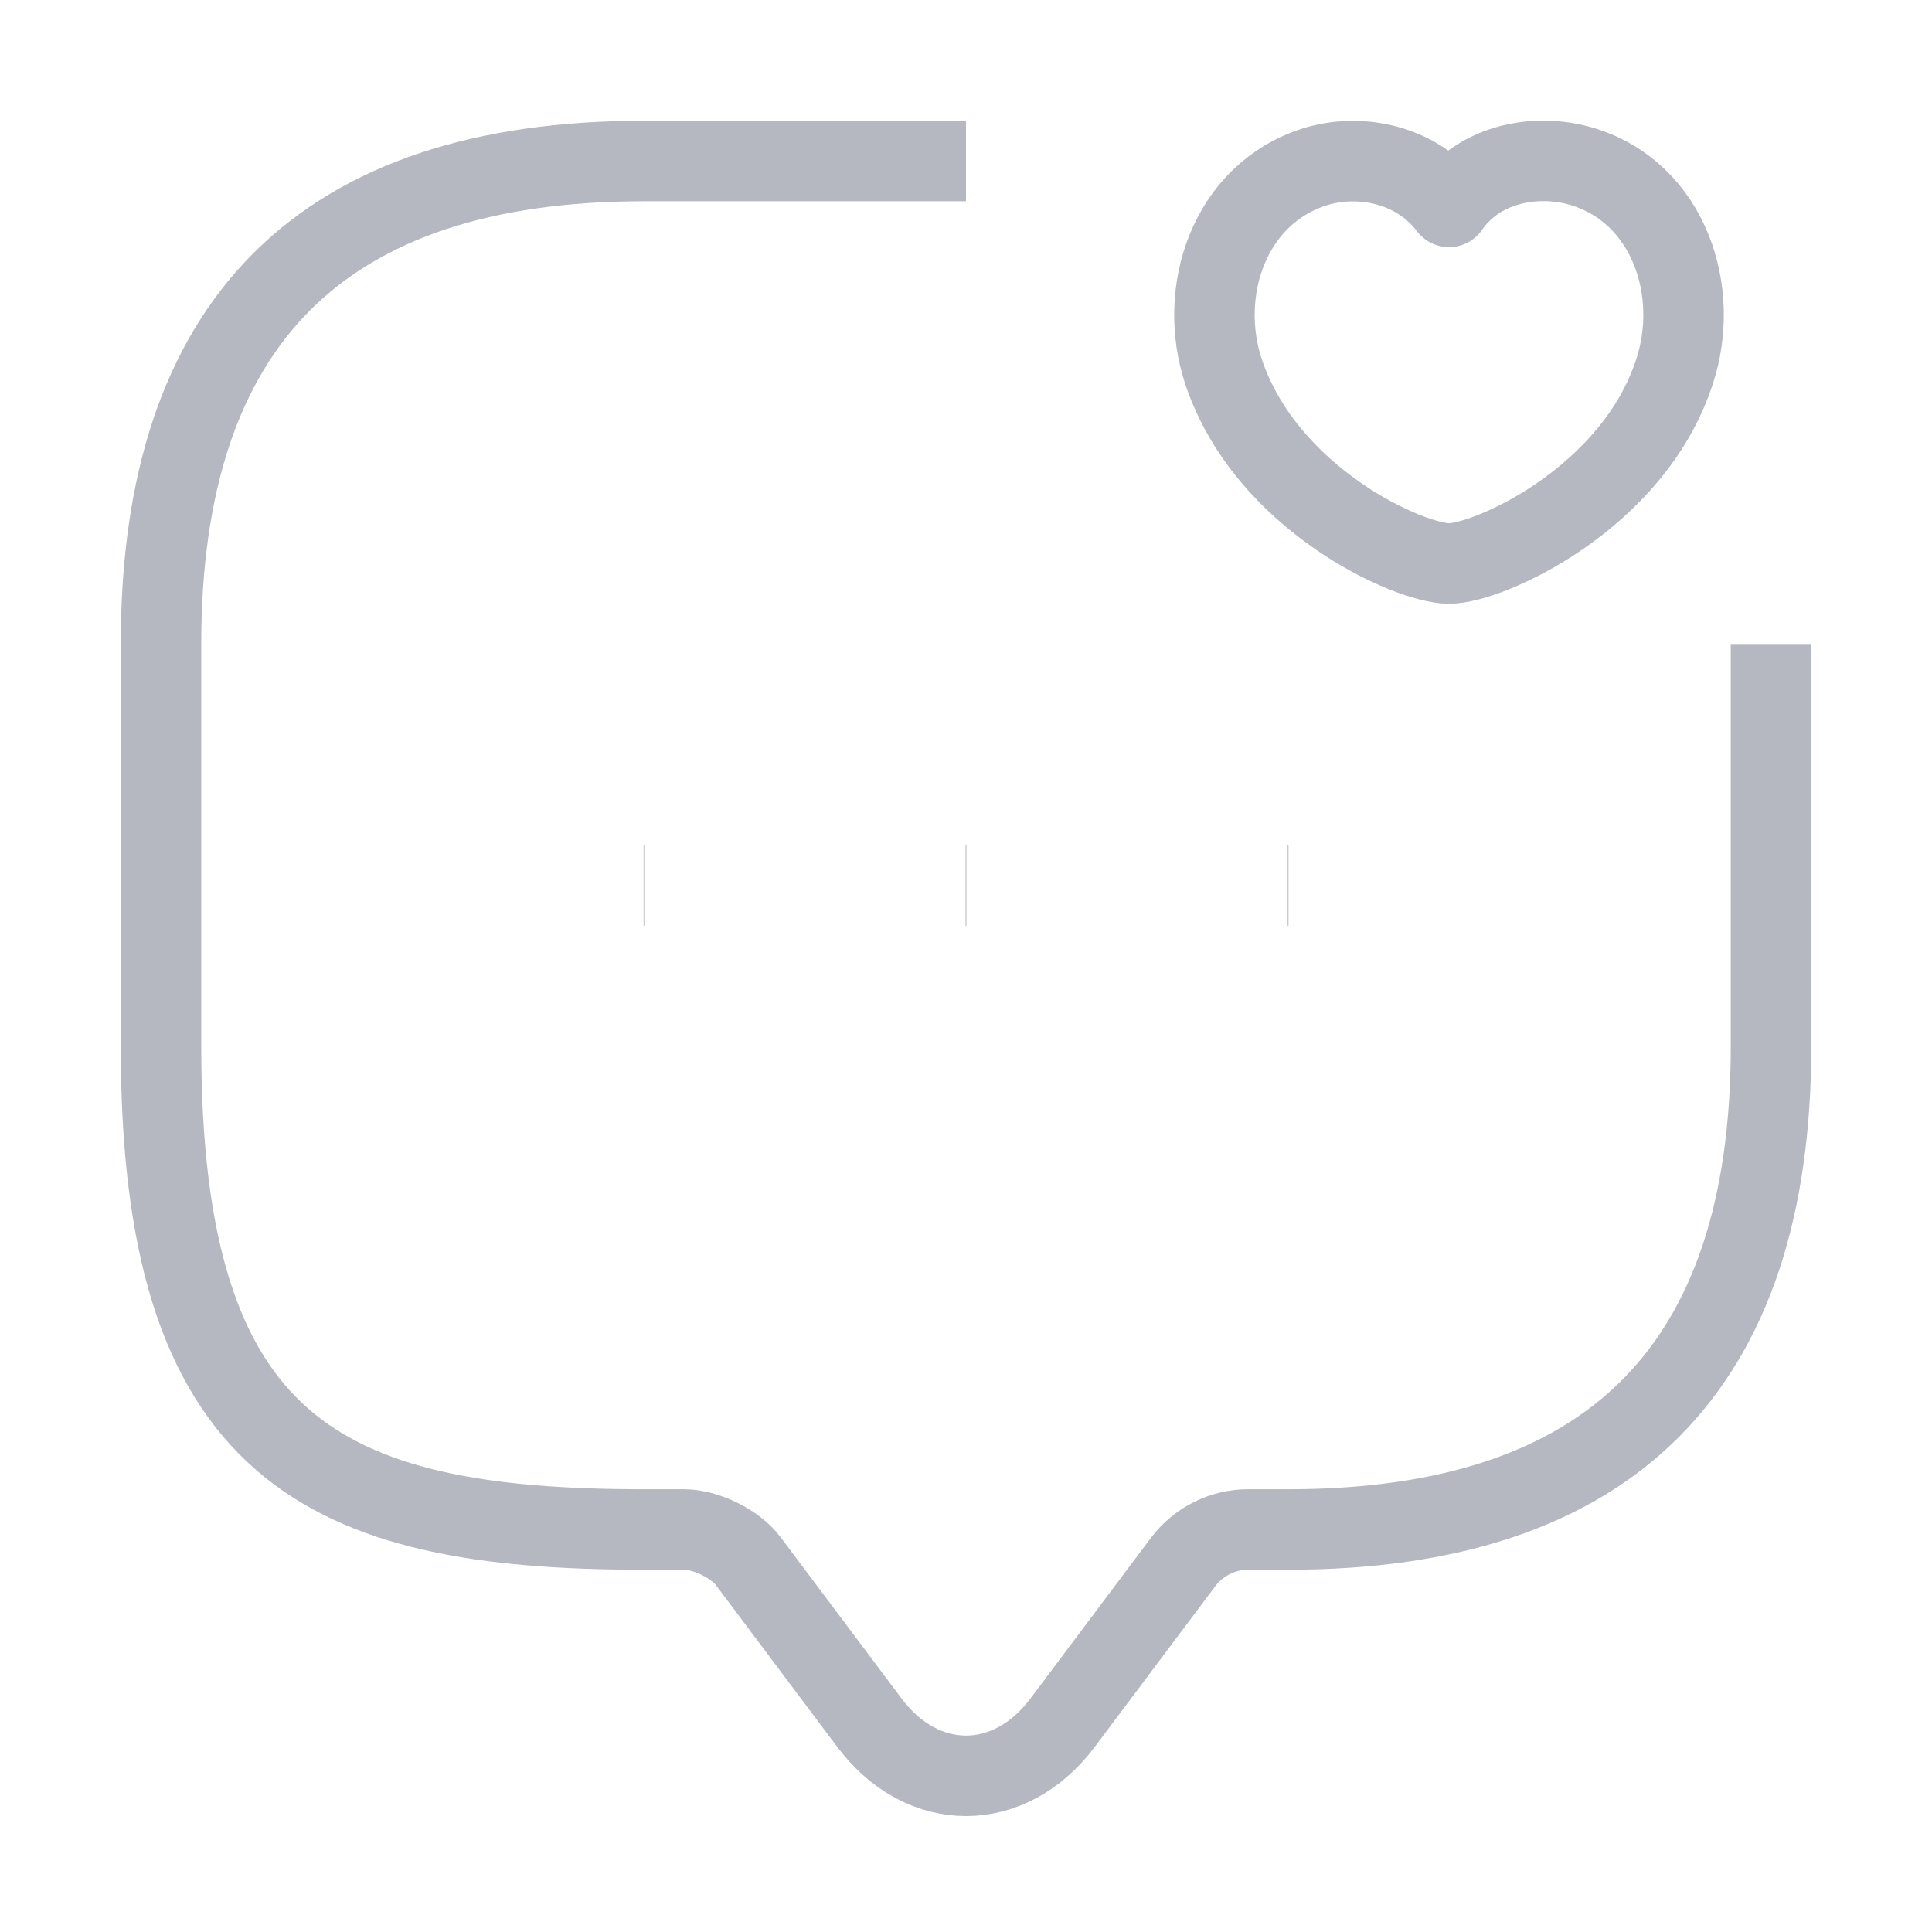
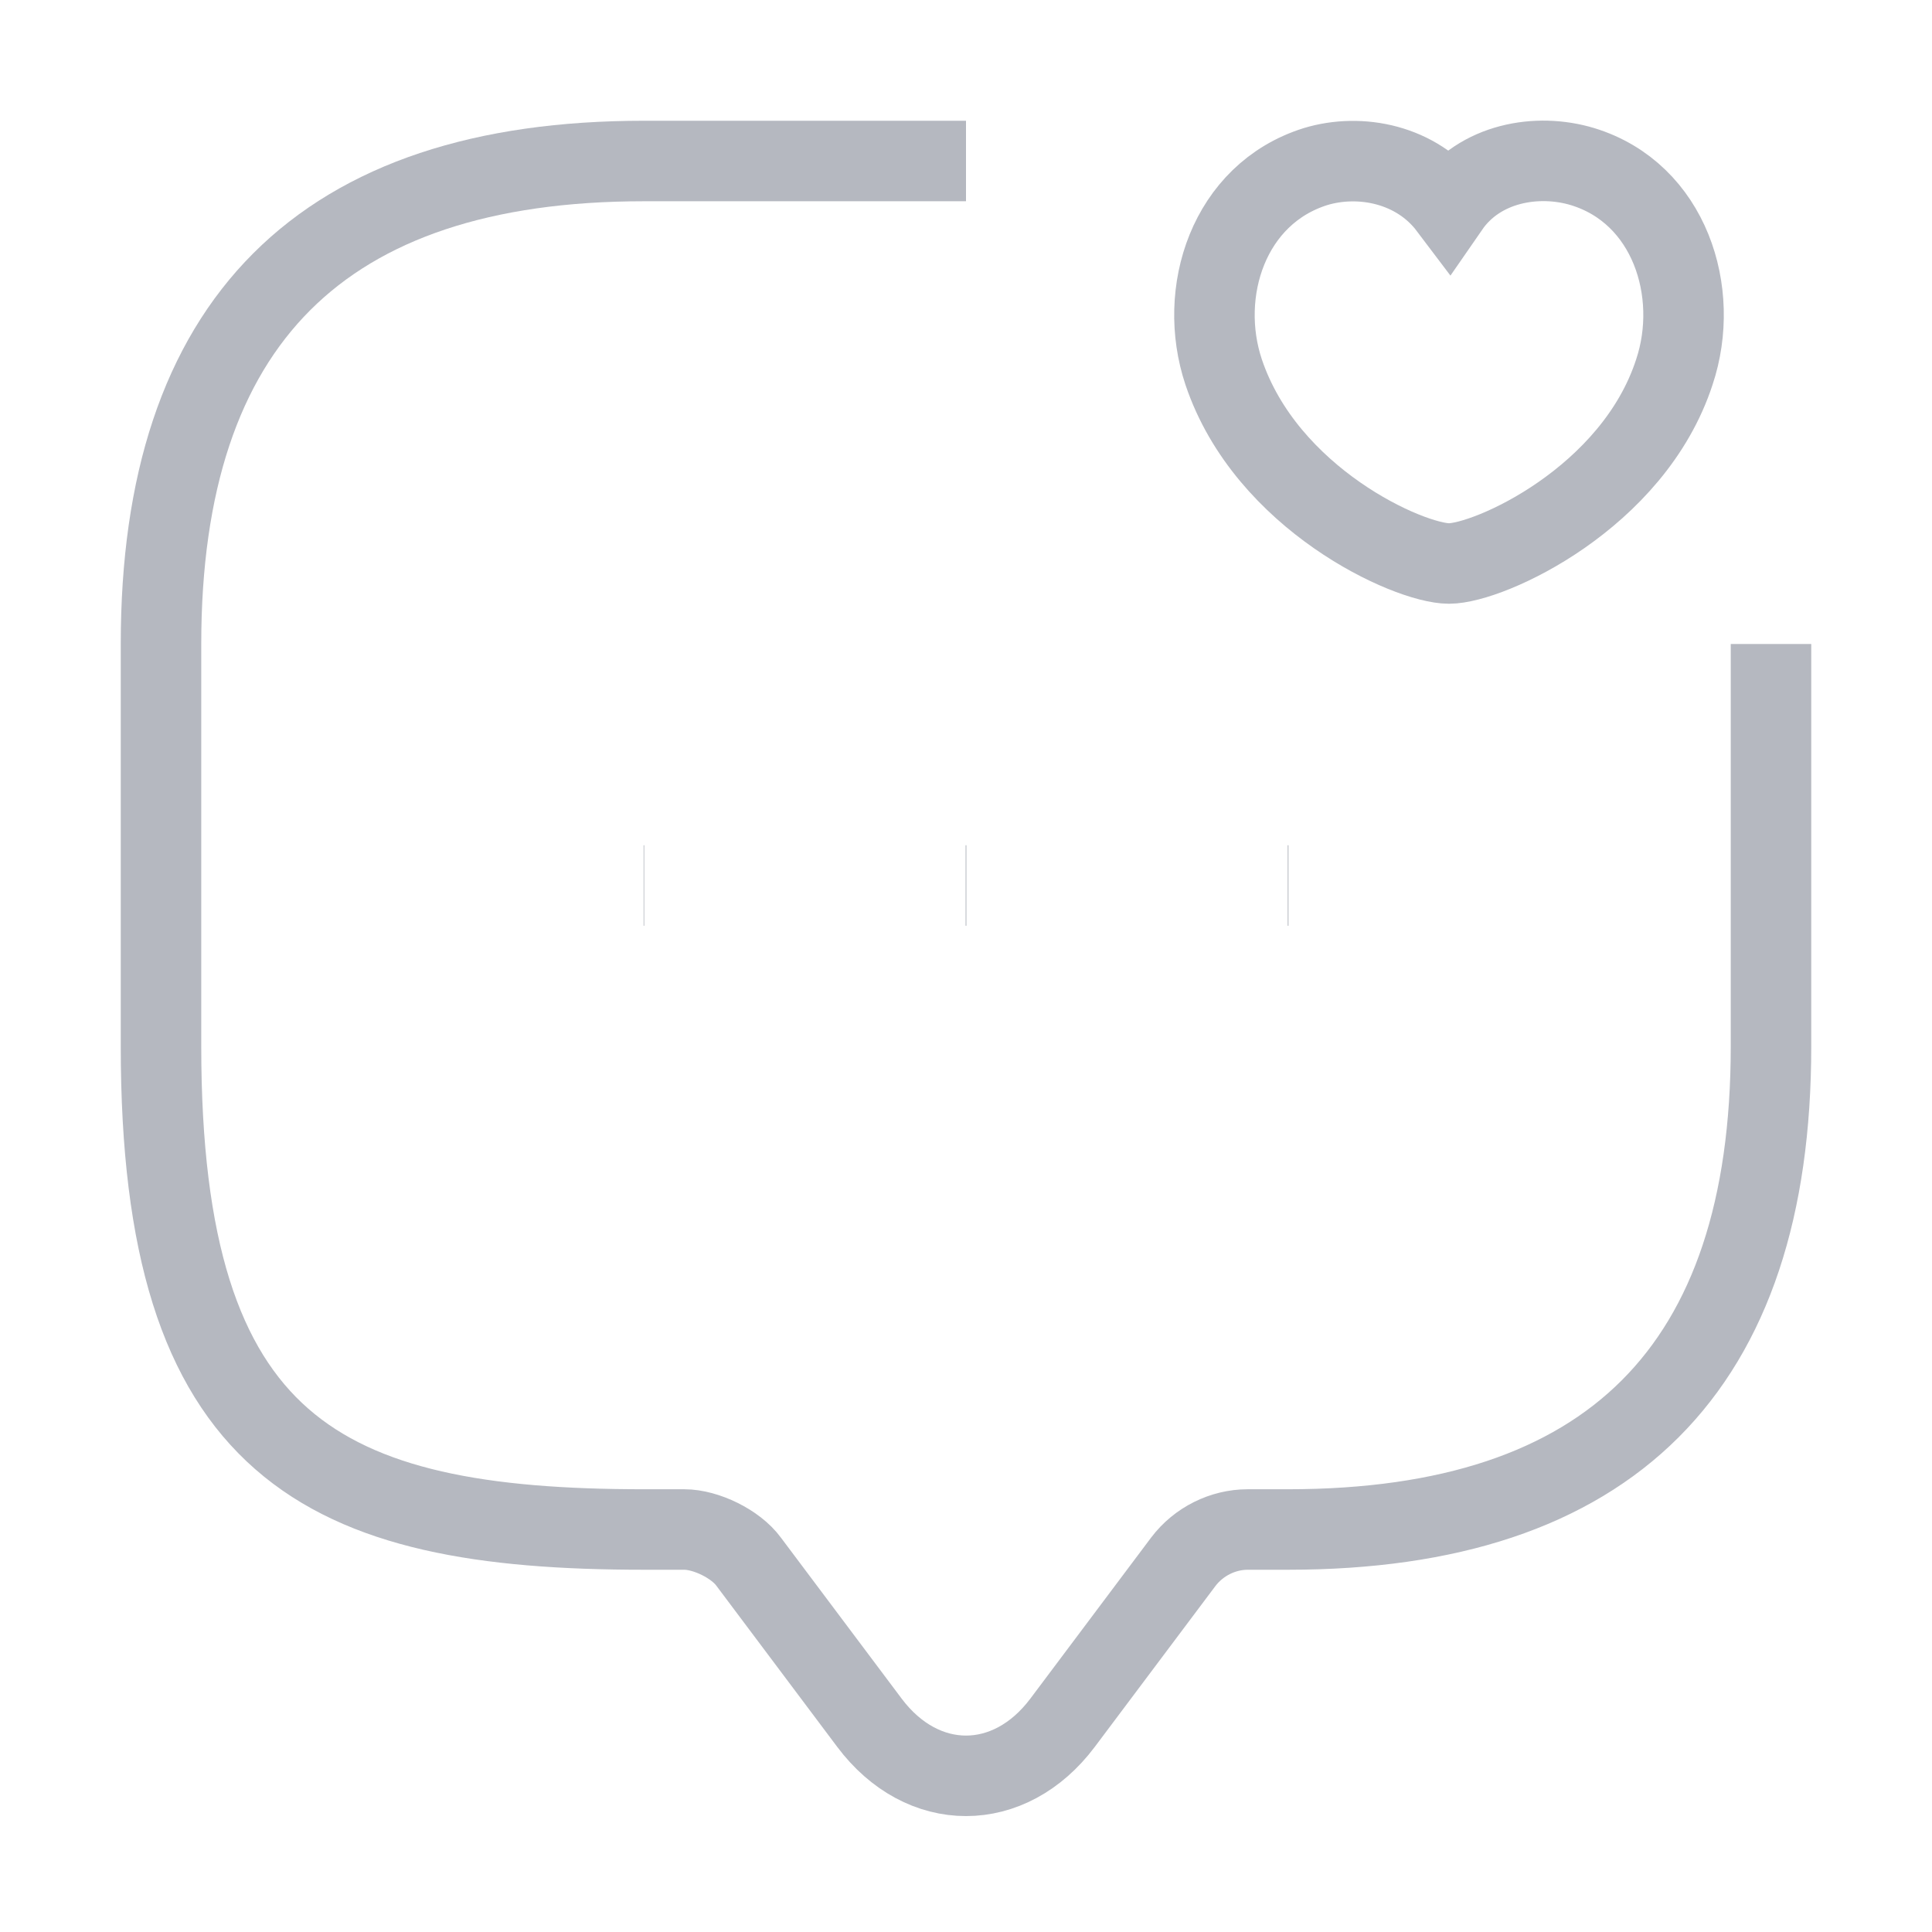
<svg xmlns="http://www.w3.org/2000/svg" width="24" height="24" viewBox="0 0 24 24" stroke="#B5B8C0" fill="none">
-   <path d="M22 8V13C22 17 20 19 16 19H15.5C15.19 19 14.89 19.15 14.7 19.4L13.2 21.4C12.54 22.28 11.46 22.28 10.8 21.4L9.3 19.4C9.14 19.18 8.77 19 8.5 19H8C4 19 2 18 2 13V8C2 4 4 2 8 2H12" strokeWidth="1.5" stroke-miterlimit="10" strokeLinecap="round" stroke-linejoin="round" />
-   <path d="M15.2 4.62C14.87 3.63 15.26 2.41 16.34 2.07C16.9 1.9 17.6 2.04 18 2.57C18.38 2.02 19.1 1.9 19.66 2.07C20.74 2.4 21.13 3.63 20.8 4.62C20.29 6.19 18.5 7 18 7C17.5 7 15.73 6.2 15.2 4.62Z" strokeWidth="1.5" strokeLinecap="round" stroke-linejoin="round" />
-   <path d="M15.996 11H16.006M11.995 11H12.005M7.995 11H8.003" strokeWidth="2" strokeLinecap="round" stroke-linejoin="round" />
+   <path d="M22 8V13C22 17 20 19 16 19H15.5C15.19 19 14.89 19.15 14.7 19.4L13.2 21.4C12.54 22.28 11.46 22.28 10.8 21.4L9.3 19.4C9.14 19.18 8.77 19 8.5 19H8C4 19 2 18 2 13V8C2 4 4 2 8 2H12" strokeWidth="1.5" stroke-miterlimit="10" strokeLinecap="round" strokeLinejoin="round" />
+   <path d="M15.2 4.62C14.87 3.63 15.26 2.41 16.34 2.07C16.9 1.9 17.6 2.04 18 2.57C18.38 2.02 19.1 1.9 19.66 2.07C20.74 2.4 21.13 3.63 20.8 4.62C20.29 6.19 18.5 7 18 7C17.5 7 15.73 6.2 15.2 4.62Z" strokeWidth="1.5" strokeLinecap="round" strokeLinejoin="round" />
+   <path d="M15.996 11H16.006M11.995 11H12.005M7.995 11H8.003" strokeWidth="2" strokeLinecap="round" strokeLinejoin="round" />
</svg>
